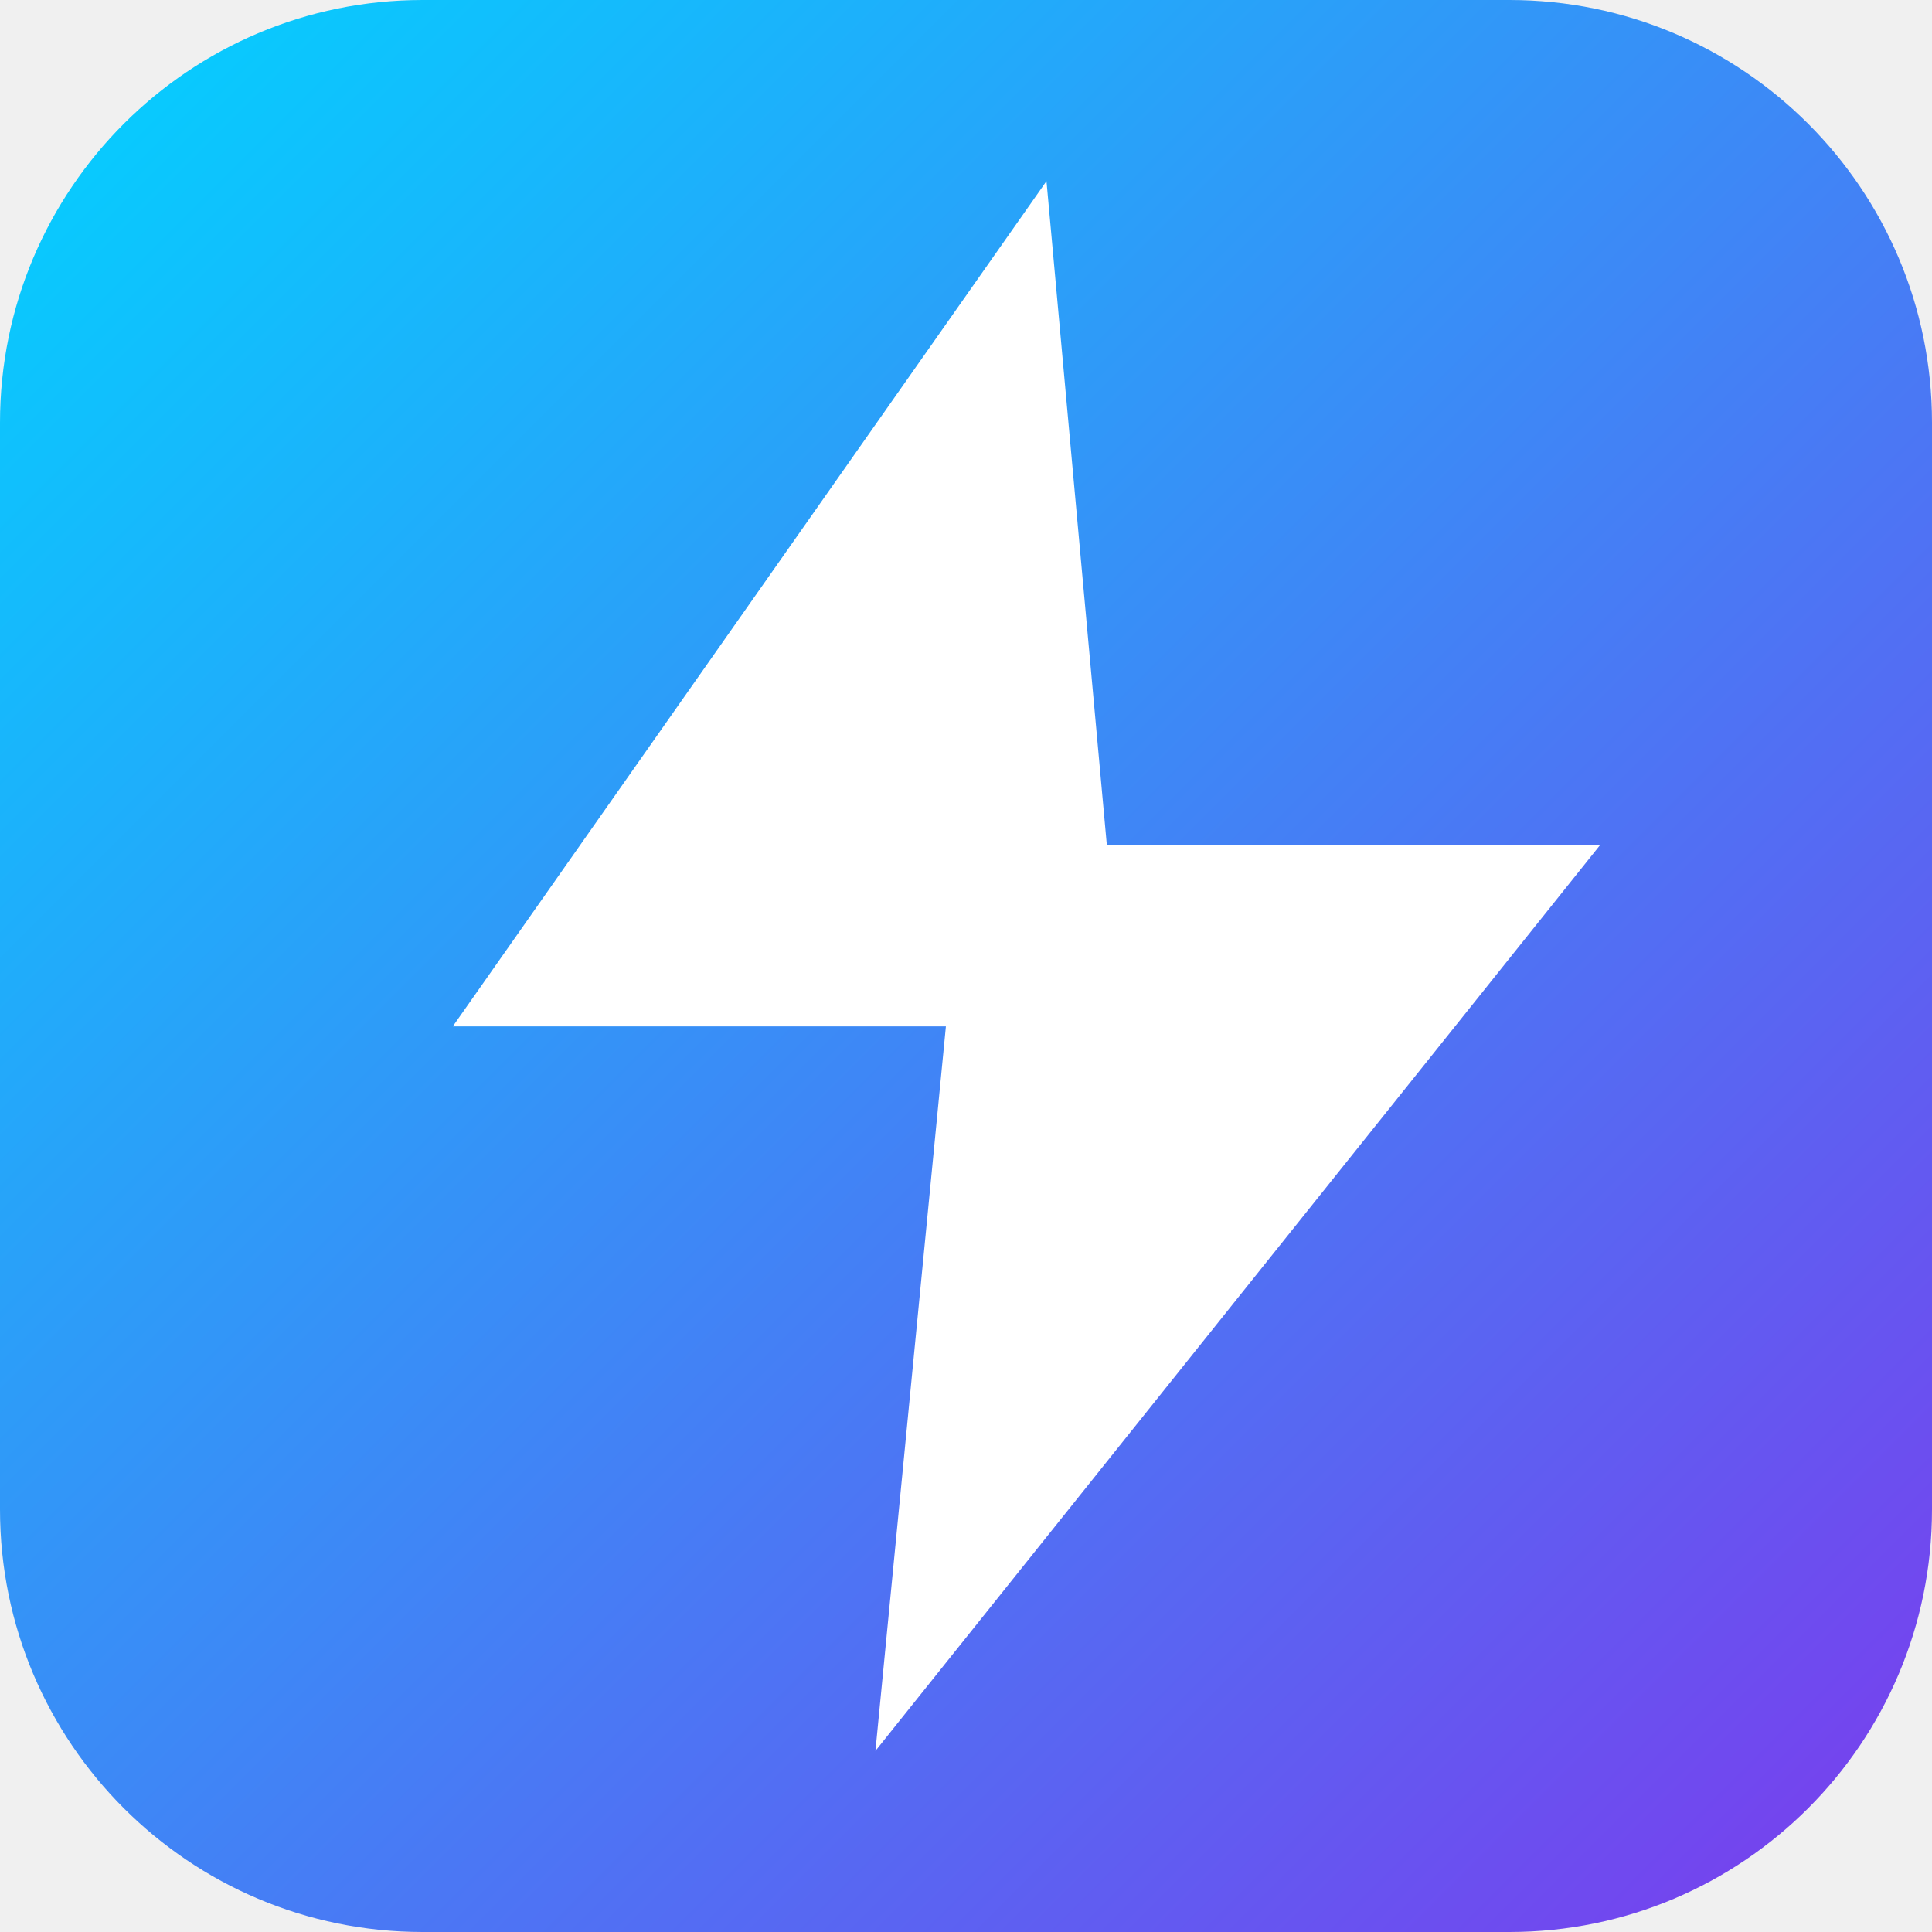
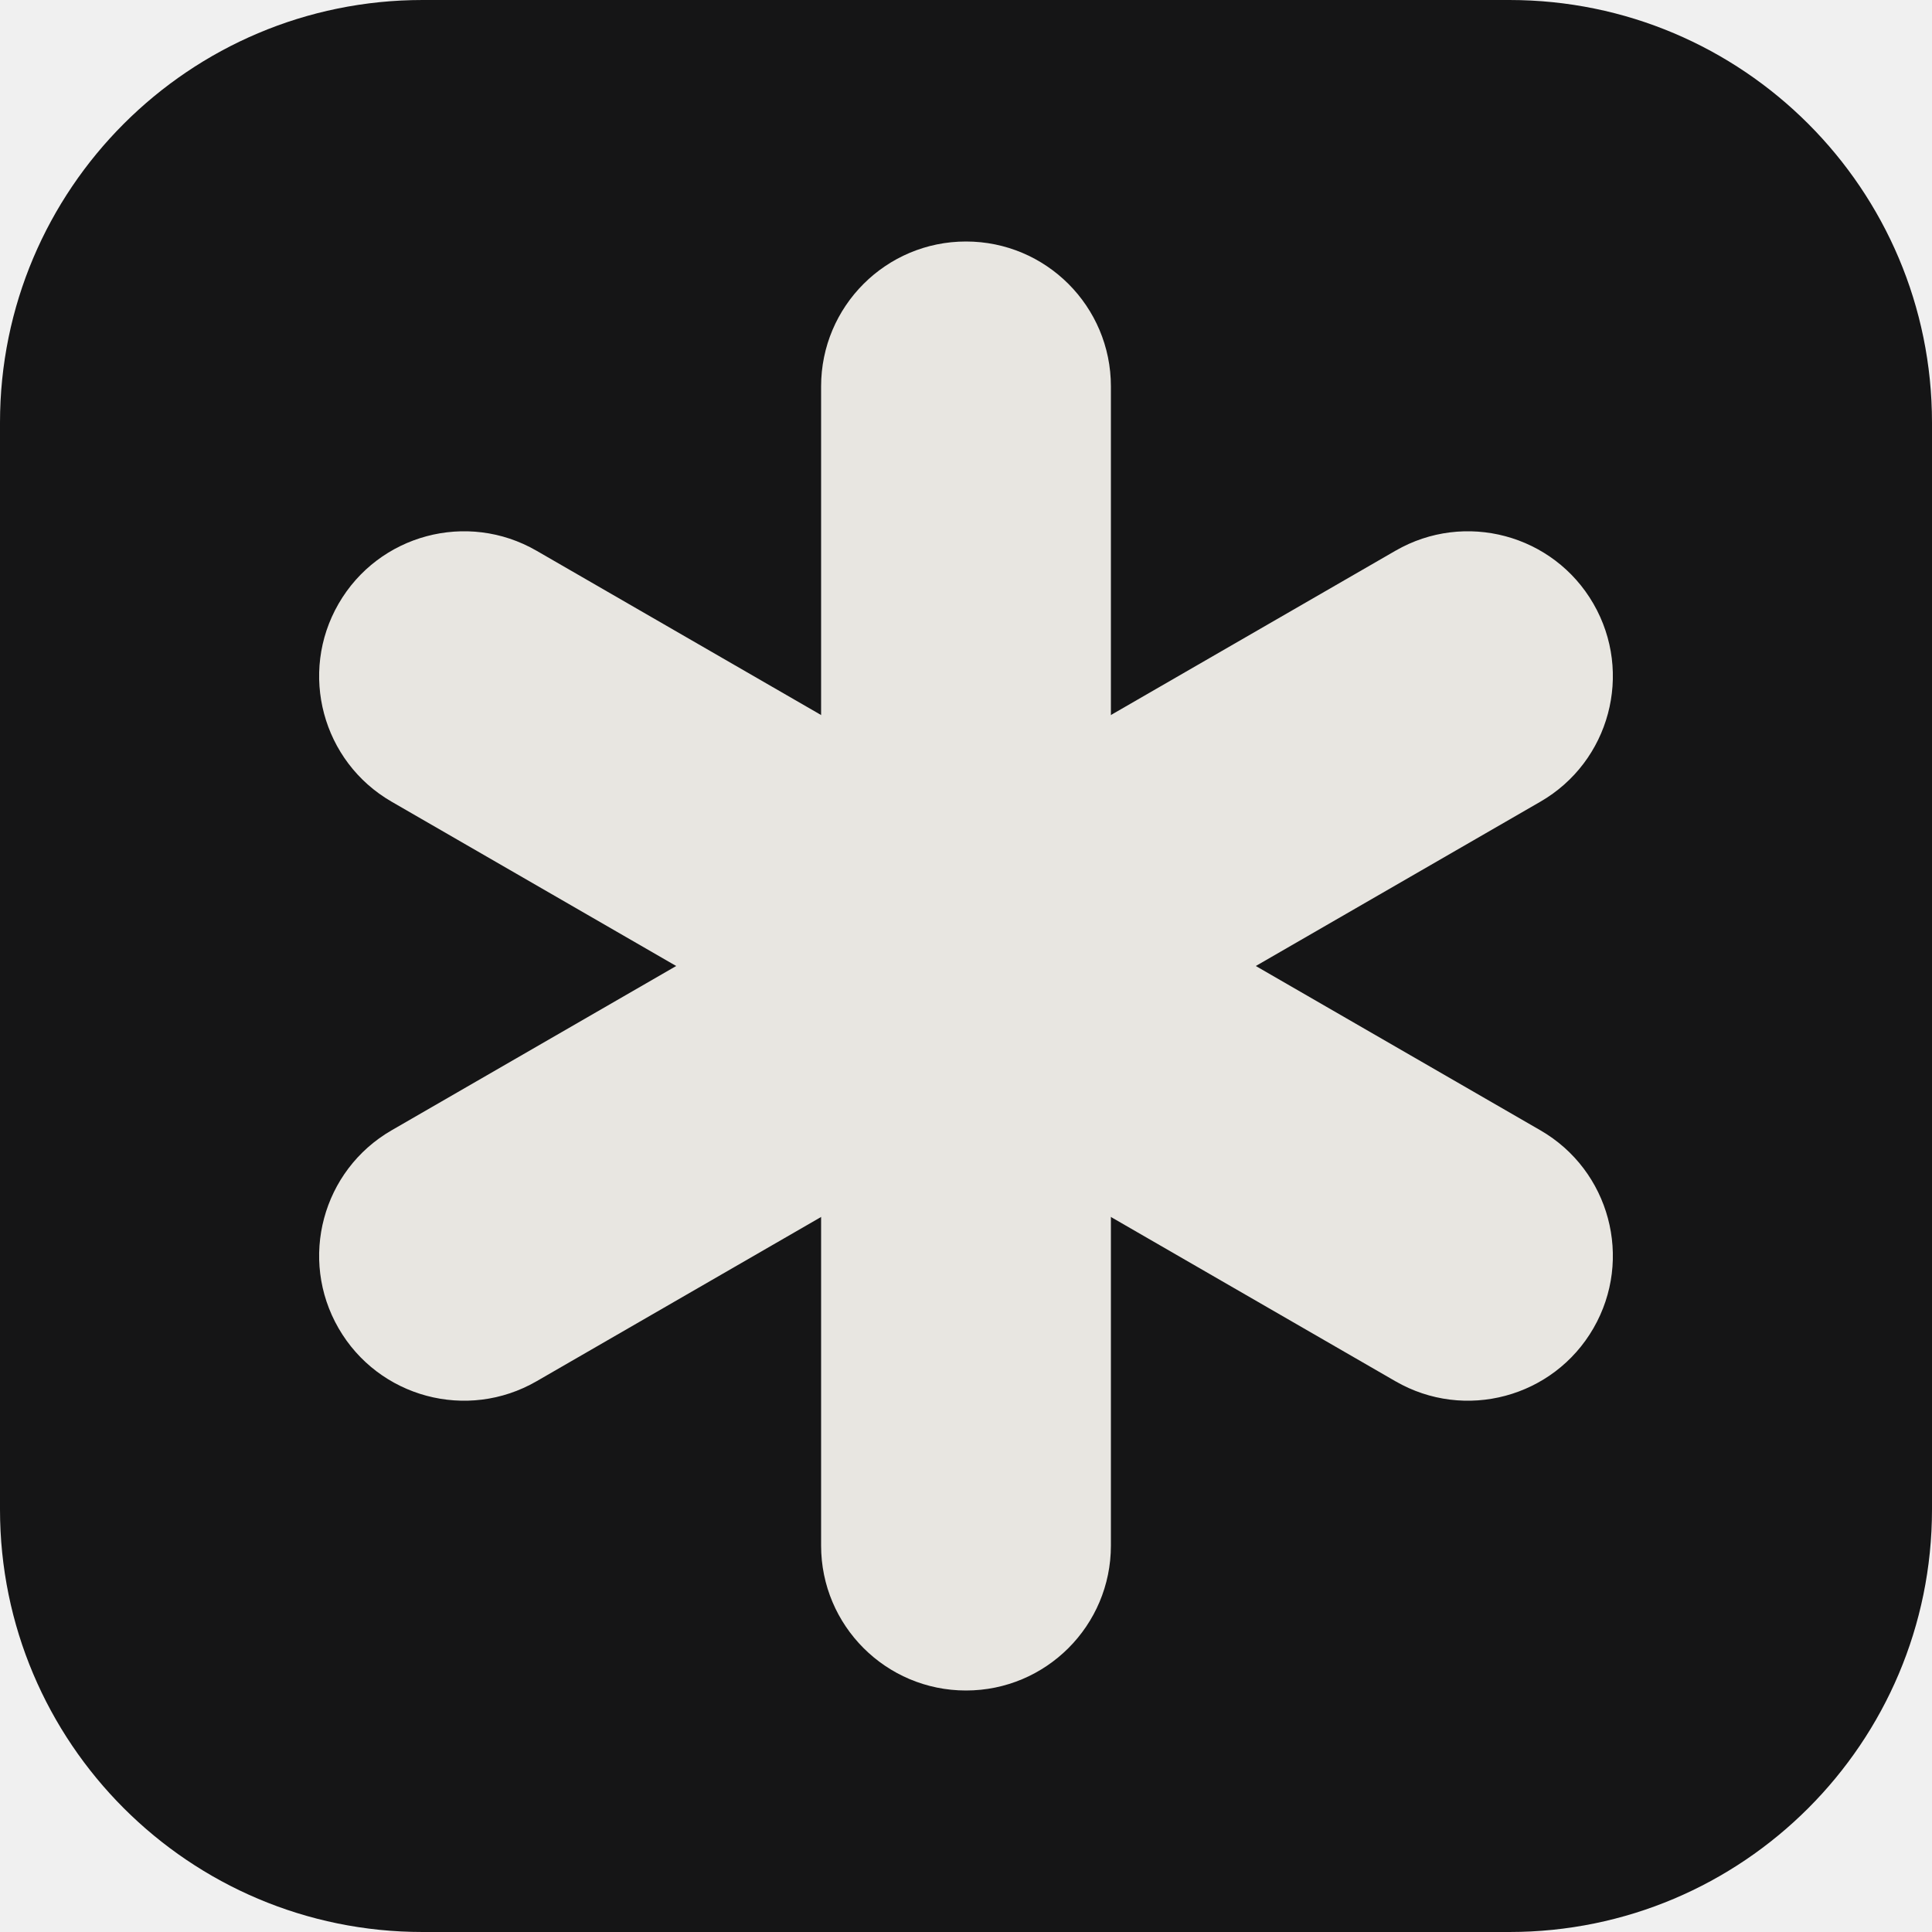
<svg xmlns="http://www.w3.org/2000/svg" viewBox="0 0 32 32" width="32" height="32">
-   <defs>
-     <linearGradient id="g" x1="0" y1="0" x2="1" y2="1">
-       <stop offset="0%" stop-color="#00d4ff" />
-       <stop offset="100%" stop-color="#7c3aed" />
-     </linearGradient>
-     <clipPath id="c">
-       <rect width="32" height="32" rx="7" ry="7" />
-     </clipPath>
-   </defs>
-   <rect width="32" height="32" rx="7" ry="7" fill="url(#g)" />
-   <path clip-path="url(#c)" d="M17.333 3L7.5 17h8.167L14.5 29L26.5 14h-8.167L17.333 3Z" fill="white" />
+   <rect width="32" height="32" rx="7" ry="7" fill="#151516" />
+   <g transform="translate(16 16)" fill="#e8e6e1">
+     <rect x="-2.4" y="-12" width="4.8" height="24" rx="2.4" />
+     <rect x="-2.4" y="-12" width="4.8" height="24" rx="2.4" transform="rotate(60)" />
+     <rect x="-2.4" y="-12" width="4.8" height="24" rx="2.4" transform="rotate(120)" />
+   </g>
</svg>
